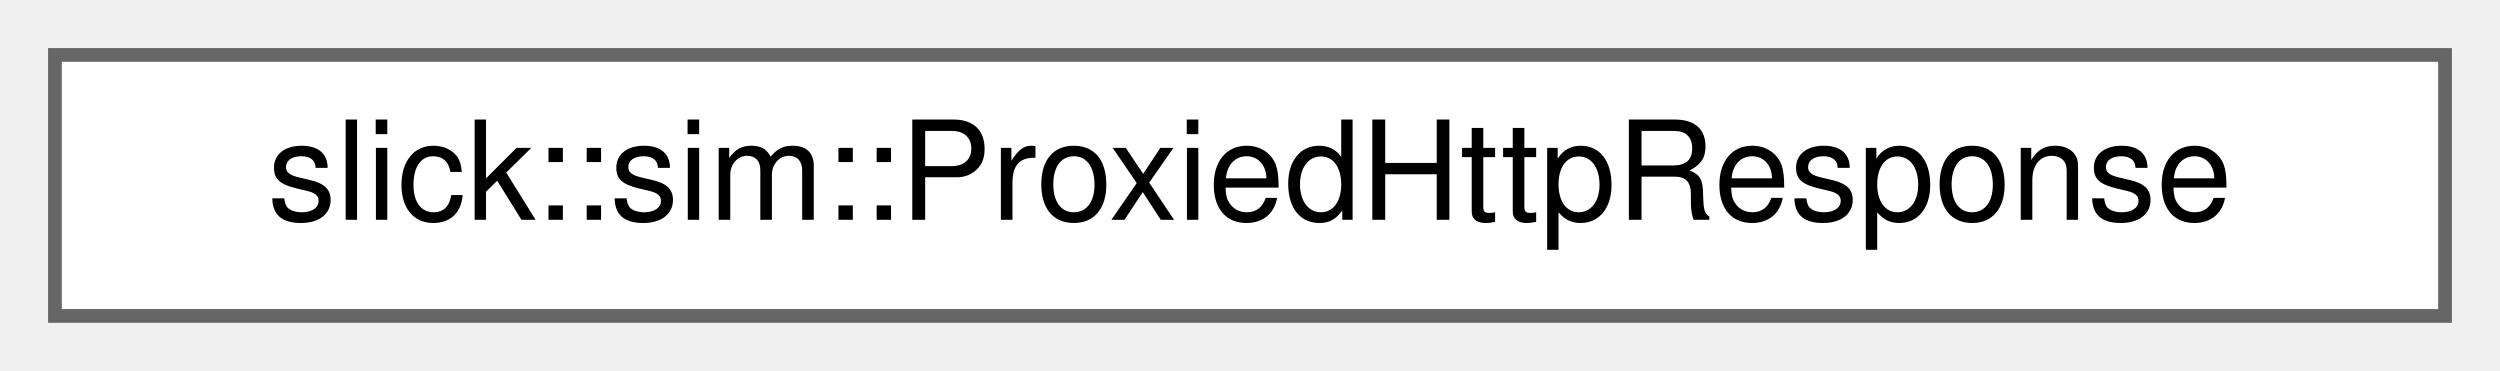
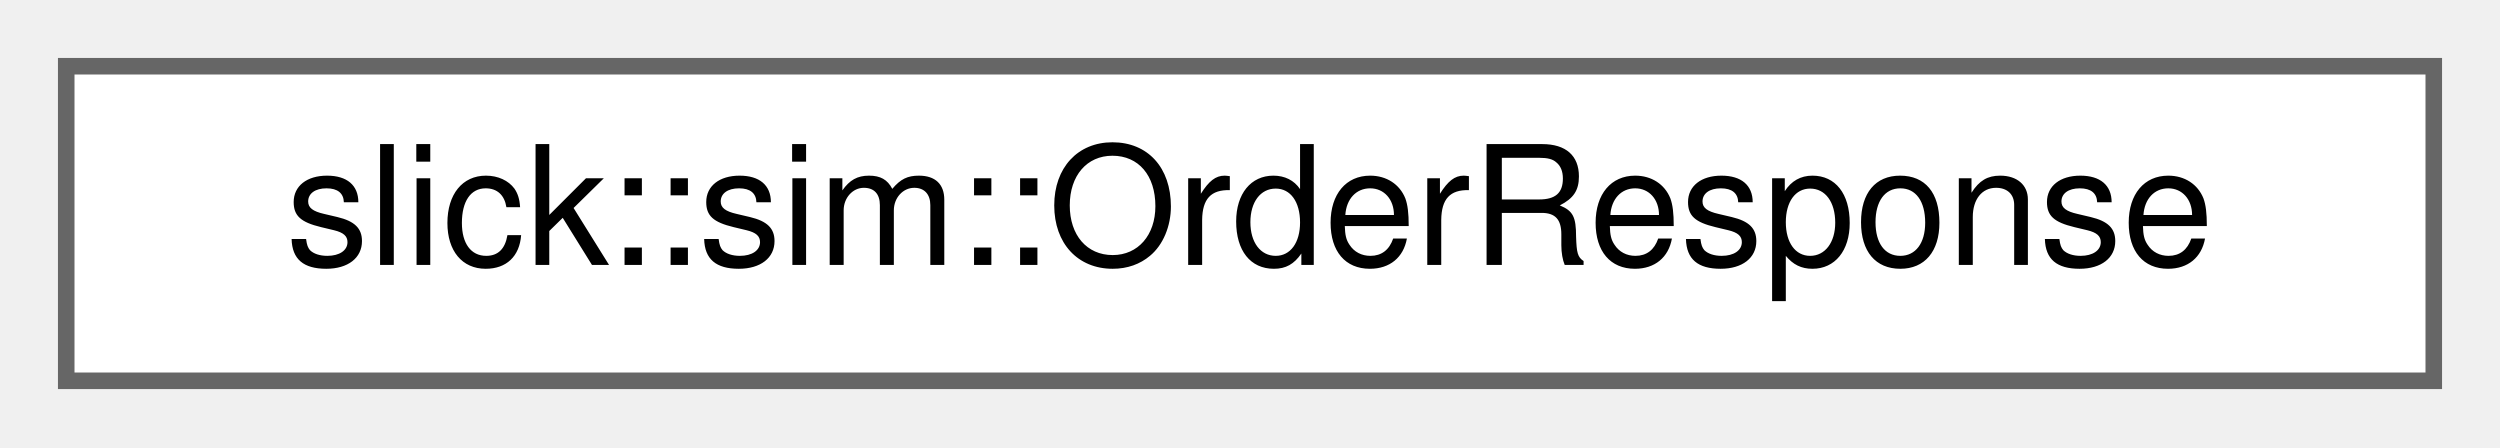
- <svg xmlns="http://www.w3.org/2000/svg" xmlns:xlink="http://www.w3.org/1999/xlink" width="182pt" height="27pt" viewBox="0.00 0.00 182.00 27.00">
+ <svg xmlns="http://www.w3.org/2000/svg" xmlns:xlink="http://www.w3.org/1999/xlink" width="151pt" height="27pt" viewBox="0.00 0.00 151.00 27.00">
  <g id="graph0" class="graph" transform="scale(1 1) rotate(0) translate(4 23)">
    <g id="Node000000" class="node">
      <g id="a_Node000000">
-         <a xlink:href="structslick_1_1sim_1_1ProxiedHttpResponse.html" target="_top" xlink:title=" ">
-           <polygon fill="white" stroke="#666666" points="174,-19 0,-19 0,0 174,0 174,-19" />
-           <text text-anchor="middle" x="87" y="-7" font-family="Helvetica,sans-Serif" font-size="10.00">slick::sim::ProxiedHttpResponse</text>
+         <a xlink:href="structslick_1_1sim_1_1OrderResponse.html" target="_top" xlink:title=" ">
+           <polygon fill="white" stroke="#666666" points="143,-19 0,-19 0,0 143,0 143,-19" />
+           <text text-anchor="middle" x="71.5" y="-7" font-family="Helvetica,sans-Serif" font-size="10.00">slick::sim::OrderResponse</text>
        </a>
      </g>
    </g>
  </g>
</svg>
